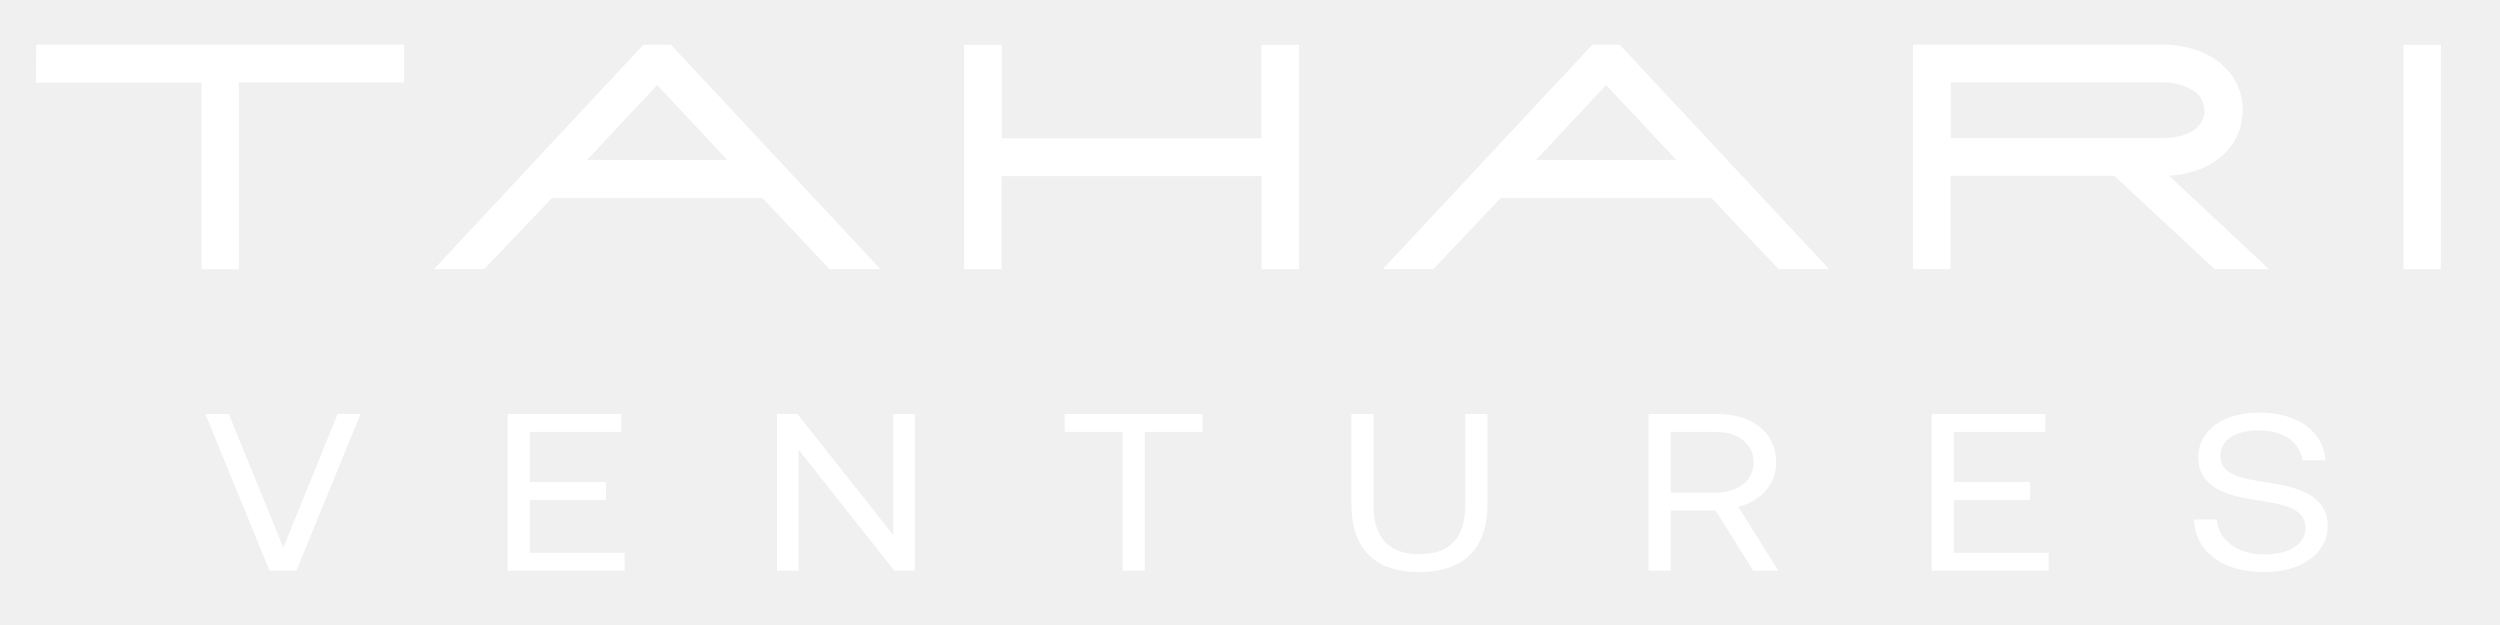
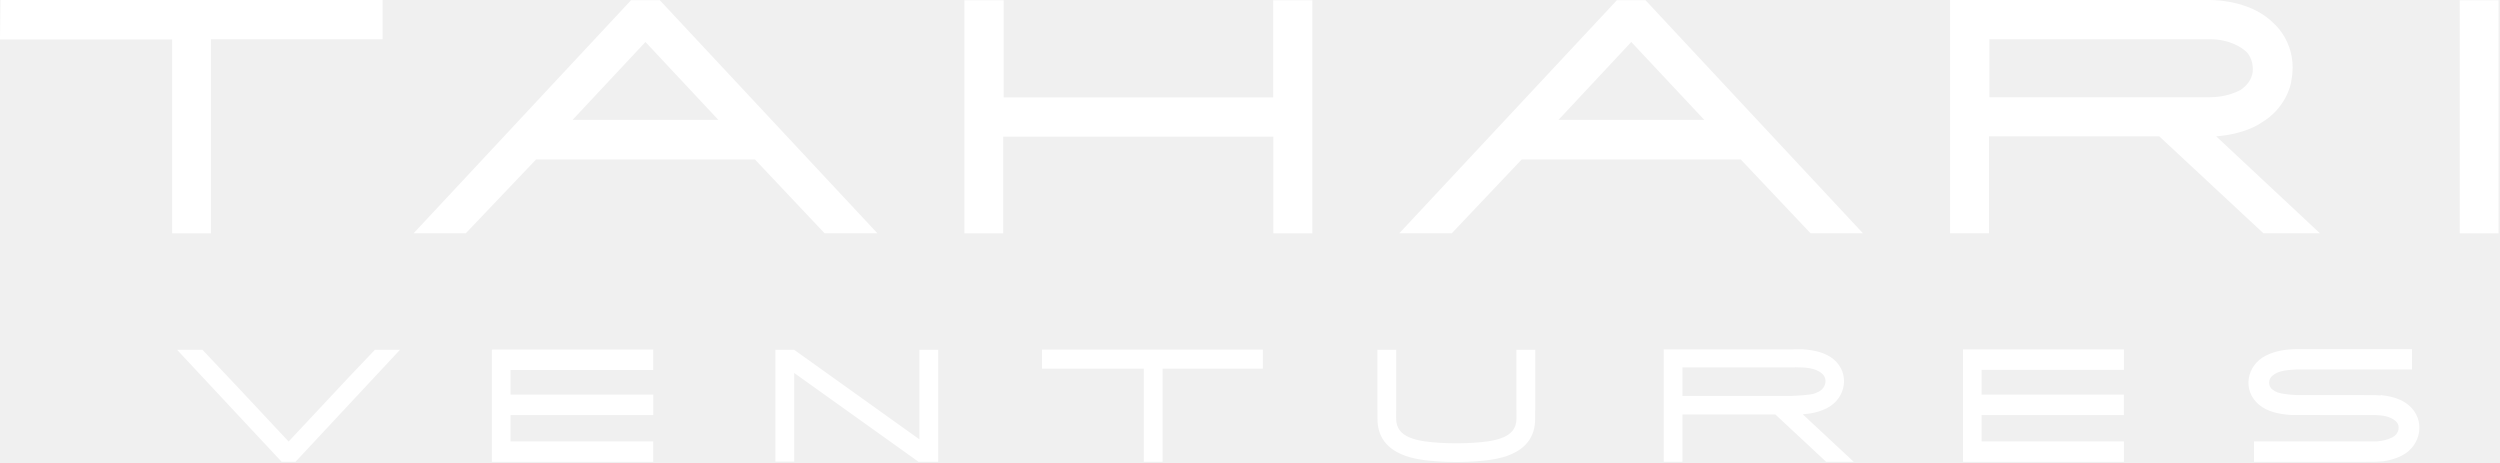
- <svg xmlns="http://www.w3.org/2000/svg" width="100%" height="100%" viewBox="0 0 3024 755" version="1.1" xml:space="preserve" style="fill-rule:evenodd;clip-rule:evenodd;stroke-linejoin:round;stroke-miterlimit:2;">
-   <g transform="matrix(1,0,0,1,-3720.61,-7010.12)">
-     <g id="Artboard1" transform="matrix(2.95312,0,0,0.982855,3720.61,7010.12)">
-       <rect x="0" y="0" width="1024" height="768" style="fill:none;" />
-       <g transform="matrix(6.30264,0,0,18.9372,-757.952,-1852.04)">
-         <g>
-           <g transform="matrix(1,0,0,1,0,0.009)">
-             <rect x="276.461" y="100.705" width="2.429" height="14.581" style="fill:white;" />
-           </g>
-           <g transform="matrix(1,0,0,1,122.589,112.825)">
-             <path d="M0,-9.658L10.769,-9.658L10.769,2.47L13.194,2.47L13.194,-9.673L23.934,-9.673L23.934,-12.128L0.028,-12.128L0,-9.658Z" style="fill:white;fill-rule:nonzero;" />
-           </g>
-           <g transform="matrix(1,0,0,1,167.525,107.803)">
-             <path d="M0,0.391L-9.115,0.391L-4.558,-4.48L0,0.391ZM-5.456,-7.095L-19.061,7.486L-15.796,7.486L-11.401,2.87L2.291,2.87L6.647,7.486L9.951,7.486L-3.662,-7.095L-5.456,-7.095Z" style="fill:white;fill-rule:nonzero;" />
-           </g>
-           <g transform="matrix(1,0,0,1,229.201,107.803)">
-             <path d="M0,0.391L-9.116,0.391L-4.563,-4.48L0,0.391ZM-5.462,-7.095L-19.075,7.486L-15.792,7.486L-11.42,2.87L2.284,2.87L6.648,7.486L9.927,7.486L-3.677,-7.095L-5.462,-7.095Z" style="fill:white;fill-rule:nonzero;" />
-           </g>
-           <g transform="matrix(1,0,0,1,202.238,109.218)">
-             <path d="M0,-2.427L-16.865,-2.427L-16.865,-8.504L-19.32,-8.504L-19.32,6.077L-16.892,6.077L-16.892,0.028L0.008,0.028L0.008,6.077L2.446,6.077L2.446,-8.504L0,-8.504L0,-2.427Z" style="fill:white;fill-rule:nonzero;" />
-           </g>
-           <g transform="matrix(1,0,0,1,247.039,109.204)">
-             <path d="M0,-2.424L0,-6.053L13.798,-6.053C15.027,-6.053 15.757,-5.542 16.014,-5.323L16.064,-5.279C16.512,-4.831 16.489,-4.191 16.472,-4.003C16.41,-3.556 16.149,-3.176 15.697,-2.871C14.921,-2.467 14.138,-2.424 13.759,-2.424L0,-2.424ZM14.189,0.022C15.936,-0.118 16.851,-0.716 17.004,-0.828C18.487,-1.689 18.871,-3.156 18.889,-3.468C19.334,-5.696 17.848,-6.989 17.846,-6.989C16.497,-8.399 14.377,-8.508 13.759,-8.508L-2.459,-8.508L-2.459,6.084L-0.022,6.084L-0.022,0.022L10.628,0.022L17.141,6.084L20.676,6.084C20.676,6.084 15.941,1.666 14.189,0.022" style="fill:white;fill-rule:nonzero;" />
-           </g>
-         </g>
-       </g>
-       <g transform="matrix(2.60962,0,0,6.89068,-86.5951,309.95)">
-         <g>
-           <path d="M75.495,56.957L79.695,56.957L89.775,28.957L86.175,28.957L77.655,52.837L69.095,28.957L65.415,28.957L75.495,56.957Z" style="fill:white;fill-rule:nonzero;" />
-           <path d="M112.855,56.957L131.215,56.957L131.215,53.757L116.335,53.757L116.335,44.317L128.295,44.317L128.295,41.117L116.335,41.117L116.335,32.157L130.695,32.157L130.695,28.957L112.855,28.957L112.855,56.957Z" style="fill:white;fill-rule:nonzero;" />
-           <path d="M158.535,56.957L158.535,35.357L173.575,56.957L176.775,56.957L176.775,28.957L173.375,28.957L173.375,50.557L158.335,28.957L155.135,28.957L155.135,56.957L158.535,56.957Z" style="fill:white;fill-rule:nonzero;" />
-           <path d="M200.295,32.157L209.375,32.157L209.375,56.957L212.855,56.957L212.855,32.157L221.935,32.157L221.935,28.957L200.295,28.957L200.295,32.157Z" style="fill:white;fill-rule:nonzero;" />
-           <path d="M245.295,44.997C245.295,52.997 248.935,57.197 255.935,57.197C262.935,57.197 266.655,52.997 266.655,44.997L266.655,28.957L263.175,28.957L263.175,45.197C263.175,50.997 260.855,53.997 255.935,53.997C251.095,53.997 248.775,50.997 248.775,45.197L248.775,28.957L245.295,28.957L245.295,44.997Z" style="fill:white;fill-rule:nonzero;" />
-           <path d="M291.935,56.957L295.415,56.957L295.415,46.197L302.455,46.197L308.375,56.957L312.295,56.957L306.015,45.517C309.615,44.517 311.975,41.477 311.975,37.557C311.975,32.317 308.255,28.957 302.655,28.957L291.935,28.957L291.935,56.957ZM302.415,32.157C306.055,32.157 308.415,34.277 308.415,37.557C308.415,40.837 306.055,42.997 302.375,42.997L295.415,42.997L295.415,32.157L302.415,32.157Z" style="fill:white;fill-rule:nonzero;" />
-           <path d="M336.375,56.957L354.735,56.957L354.735,53.757L339.855,53.757L339.855,44.317L351.815,44.317L351.815,41.117L339.855,41.117L339.855,32.157L354.215,32.157L354.215,28.957L336.375,28.957L336.375,56.957Z" style="fill:white;fill-rule:nonzero;" />
-           <path d="M377.535,47.797C377.735,53.317 381.735,57.197 388.575,57.197C394.455,57.197 398.535,53.797 398.535,48.957C398.535,43.517 393.855,41.997 389.295,41.237C385.095,40.517 381.695,39.837 381.695,36.477C381.695,33.477 384.135,31.877 387.775,31.877C391.575,31.877 394.175,33.997 394.575,37.237L398.175,37.237C397.855,32.197 394.015,28.717 387.775,28.717C382.095,28.717 378.215,31.917 378.215,36.677C378.215,42.117 382.855,43.597 387.375,44.357C391.615,45.077 395.055,45.797 395.055,49.277C395.055,52.317 392.375,54.037 388.615,54.037C384.335,54.037 381.415,51.557 381.135,47.797L377.535,47.797Z" style="fill:white;fill-rule:nonzero;" />
-         </g>
-       </g>
+ <svg xmlns="http://www.w3.org/2000/svg" width="100%" height="100%" viewBox="0 0 918 170" version="1.1" xml:space="preserve" style="fill-rule:evenodd;clip-rule:evenodd;stroke-linejoin:round;stroke-miterlimit:2;">
+   <g transform="matrix(1,0,0,1,-650.012,-1331.41)">
+     <g transform="matrix(1,0,0,1,0,483.493)">
+       <path d="M1312.07,976.179C1316.09,976.478 1320.28,977.297 1323.35,979.885C1329.45,985.047 1327.86,994.17 1320.96,997.73C1318.12,999.199 1315.09,999.831 1311.98,1000.04L1330.71,1017.5L1320.58,1017.5L1301.94,1000.12L1267.81,1000.12L1267.81,1017.5L1260.93,1017.5L1260.93,976.228L1261.11,976.228L1261.11,976.211L1308.57,976.211L1308.57,976.179L1312.07,976.179ZM1316.56,992.313C1317,992.146 1317.44,991.953 1317.87,991.732C1320.46,990.39 1321.29,986.986 1318.99,985.04C1316.38,982.84 1312.53,982.843 1309.2,982.783L1309.2,982.831L1267.81,982.831L1267.81,993.297L1307.79,993.297C1310.14,993.197 1314.95,992.936 1316.2,992.435C1316.35,992.377 1316.47,992.338 1316.56,992.313ZM1490.35,1000.23C1486.5,999.889 1482.55,999.022 1479.62,996.615C1473.24,991.37 1474.87,982.094 1482.07,978.477C1485.82,976.598 1489.87,976.108 1494,976.116L1494,976.113L1535.69,976.113L1535.69,983.573L1494.44,983.573C1494.1,983.588 1493.74,983.57 1493.41,983.584C1492.89,983.606 1492.37,983.636 1491.86,983.674C1489.35,983.855 1486.44,984.147 1484.45,985.873C1483.98,986.283 1483.58,986.795 1483.4,987.401C1483.4,987.401 1482.8,988.995 1483.91,990.435C1484.04,990.585 1484.19,990.729 1484.35,990.864C1484.95,991.356 1485.62,991.731 1486.33,992.018C1486.73,992.16 1487.19,992.285 1487.71,992.388C1487.71,992.388 1490.14,992.857 1493.09,992.976C1493.37,992.981 1493.65,992.985 1493.92,992.989L1495.36,992.989C1495.39,992.989 1495.43,992.989 1495.46,992.989L1518.18,992.989L1518.18,993.02L1522.46,993.02L1524.22,993.125L1524.22,993.02L1524.58,993.02L1524.58,992.989L1524.63,992.989L1524.63,993.044C1528.2,993.456 1531.77,994.398 1534.47,996.684C1540.81,1002.04 1539.16,1011.5 1532.02,1015.19C1529.81,1016.33 1527.5,1016.97 1525.13,1017.31L1521.91,1017.5L1518.82,1017.5L1518.82,1017.51L1477.67,1017.51L1477.67,1009.99L1522.87,1009.99C1524.83,1009.82 1526.75,1009.41 1528.55,1008.48C1530.9,1007.27 1531.68,1004.2 1529.6,1002.45C1527.66,1000.81 1525.01,1000.44 1522.42,1000.34L1501.89,1000.34L1501.89,1000.31L1495.84,1000.31L1495.84,1000.31L1491.56,1000.31L1490.35,1000.23ZM777.312,987.255L787.691,976.353L796.903,976.353L758.509,1017.5L753.446,1017.5L715.027,976.353L724.351,976.353L736.646,989.381L736.659,989.381L755.997,1010.05L777.325,987.255L777.312,987.255ZM1155.82,998.631L1155.8,998.631L1155.8,976.353L1162.7,976.353L1162.7,998.631L1162.68,998.631L1162.68,1001.51L1162.68,1001.53C1162.63,1005.25 1164.7,1007.27 1167.35,1008.44C1170.85,1009.97 1175.18,1010.27 1178.44,1010.5C1180.25,1010.62 1182.26,1010.68 1183.93,1010.69L1185.61,1010.69C1187.29,1010.68 1189.3,1010.62 1191.1,1010.5C1194.36,1010.27 1198.7,1009.97 1202.19,1008.44C1204.84,1007.27 1206.91,1005.25 1206.86,1001.51L1206.86,998.631L1206.84,998.631L1206.84,976.353L1213.75,976.353L1213.75,998.631L1213.72,998.631C1213.72,1000.11 1213.72,1001.47 1213.72,1001.47C1213.8,1008.56 1210,1012.5 1204.95,1014.72C1200.73,1016.57 1195.52,1017.07 1191.57,1017.34C1189.74,1017.47 1187.71,1017.54 1185.98,1017.55L1185.98,1017.56L1183.56,1017.56L1183.56,1017.55C1181.82,1017.54 1179.8,1017.47 1177.97,1017.34C1174.03,1017.07 1168.81,1016.57 1164.6,1014.72C1159.54,1012.5 1155.74,1008.56 1155.82,1001.47L1155.82,998.631ZM1076.92,983.3L1076.92,1017.5L1070.01,1017.5L1070.01,983.3L1032.64,983.3L1032.64,976.279L1113.73,976.279L1113.73,983.3L1076.92,983.3ZM830.79,976.353L830.79,976.261L889.874,976.261L889.874,983.788L837.49,983.788L837.49,992.811L889.885,992.811L889.885,1000.34L837.49,1000.34L837.49,1009.99L889.874,1009.99L889.874,1017.51L830.79,1017.51L830.79,1017.5L830.616,1017.5L830.616,976.353L830.79,976.353ZM1371.21,976.228L1371.21,976.217L1429.92,976.217L1429.92,983.744L1377.65,983.744L1377.65,992.811L1429.9,992.811L1429.9,1000.34L1377.65,1000.34L1377.65,1009.99L1429.92,1009.99L1429.92,1017.51L1371.21,1017.51L1371.21,1017.5L1370.82,1017.5L1370.82,976.228L1371.21,976.228ZM1567.47,848.021L1567.47,933.606L1553.22,933.606L1553.22,848.021L1567.47,848.021ZM650.012,862.417L650.175,847.92L790.501,847.92L790.501,862.328L727.458,862.328L727.458,933.606L713.224,933.606L713.224,862.417L650.012,862.417ZM881.753,847.982L892.283,847.982L972.191,933.571L952.798,933.571L927.227,906.474L846.855,906.474L821.057,933.571L801.897,933.571L881.753,847.982ZM913.779,891.923L887.027,863.331L860.274,891.923L913.779,891.923ZM1243.75,847.982L1254.23,847.982L1334.08,933.571L1314.84,933.571L1289.22,906.474L1208.78,906.474L1183.11,933.571L1163.84,933.571L1243.75,847.982ZM1275.81,891.923L1249.02,863.331L1222.3,891.923L1275.81,891.923ZM1117.54,883.689L1117.54,848.017L1131.9,848.017L1131.9,933.605L1117.59,933.605L1117.59,898.1L1018.39,898.1L1018.39,933.605L1004.14,933.605L1004.14,848.017L1018.55,848.017L1018.55,883.689L1117.54,883.689ZM1463.81,897.985C1474.09,907.639 1501.88,933.571 1501.88,933.571L1481.13,933.571L1442.9,897.985L1380.38,897.985L1380.38,933.571L1366.08,933.571L1366.08,847.917L1461.28,847.917C1464.91,847.917 1477.35,848.559 1485.27,856.834C1485.28,856.834 1494,864.423 1491.39,877.498C1491.29,879.333 1489.03,887.945 1480.33,892.998C1479.43,893.655 1474.06,897.166 1463.81,897.985ZM1380.52,883.629L1461.28,883.629C1463.5,883.629 1468.1,883.374 1472.66,881.007C1475.31,879.212 1476.84,876.982 1477.2,874.363C1477.31,873.256 1477.44,869.499 1474.81,866.868L1474.51,866.613C1473.01,865.326 1468.73,862.328 1461.51,862.328L1380.52,862.328L1380.52,883.629ZM941.442,976.352L941.62,976.352L941.652,976.352L941.652,976.375L987.611,1009.23L987.611,976.352L994.521,976.352L994.521,1017.41L994.519,1017.41L994.519,1017.5L987.31,1017.5L941.652,984.869L941.652,1017.41L934.742,1017.41L934.742,976.352L941.442,976.352Z" style="fill:white;" />
    </g>
  </g>
</svg>
